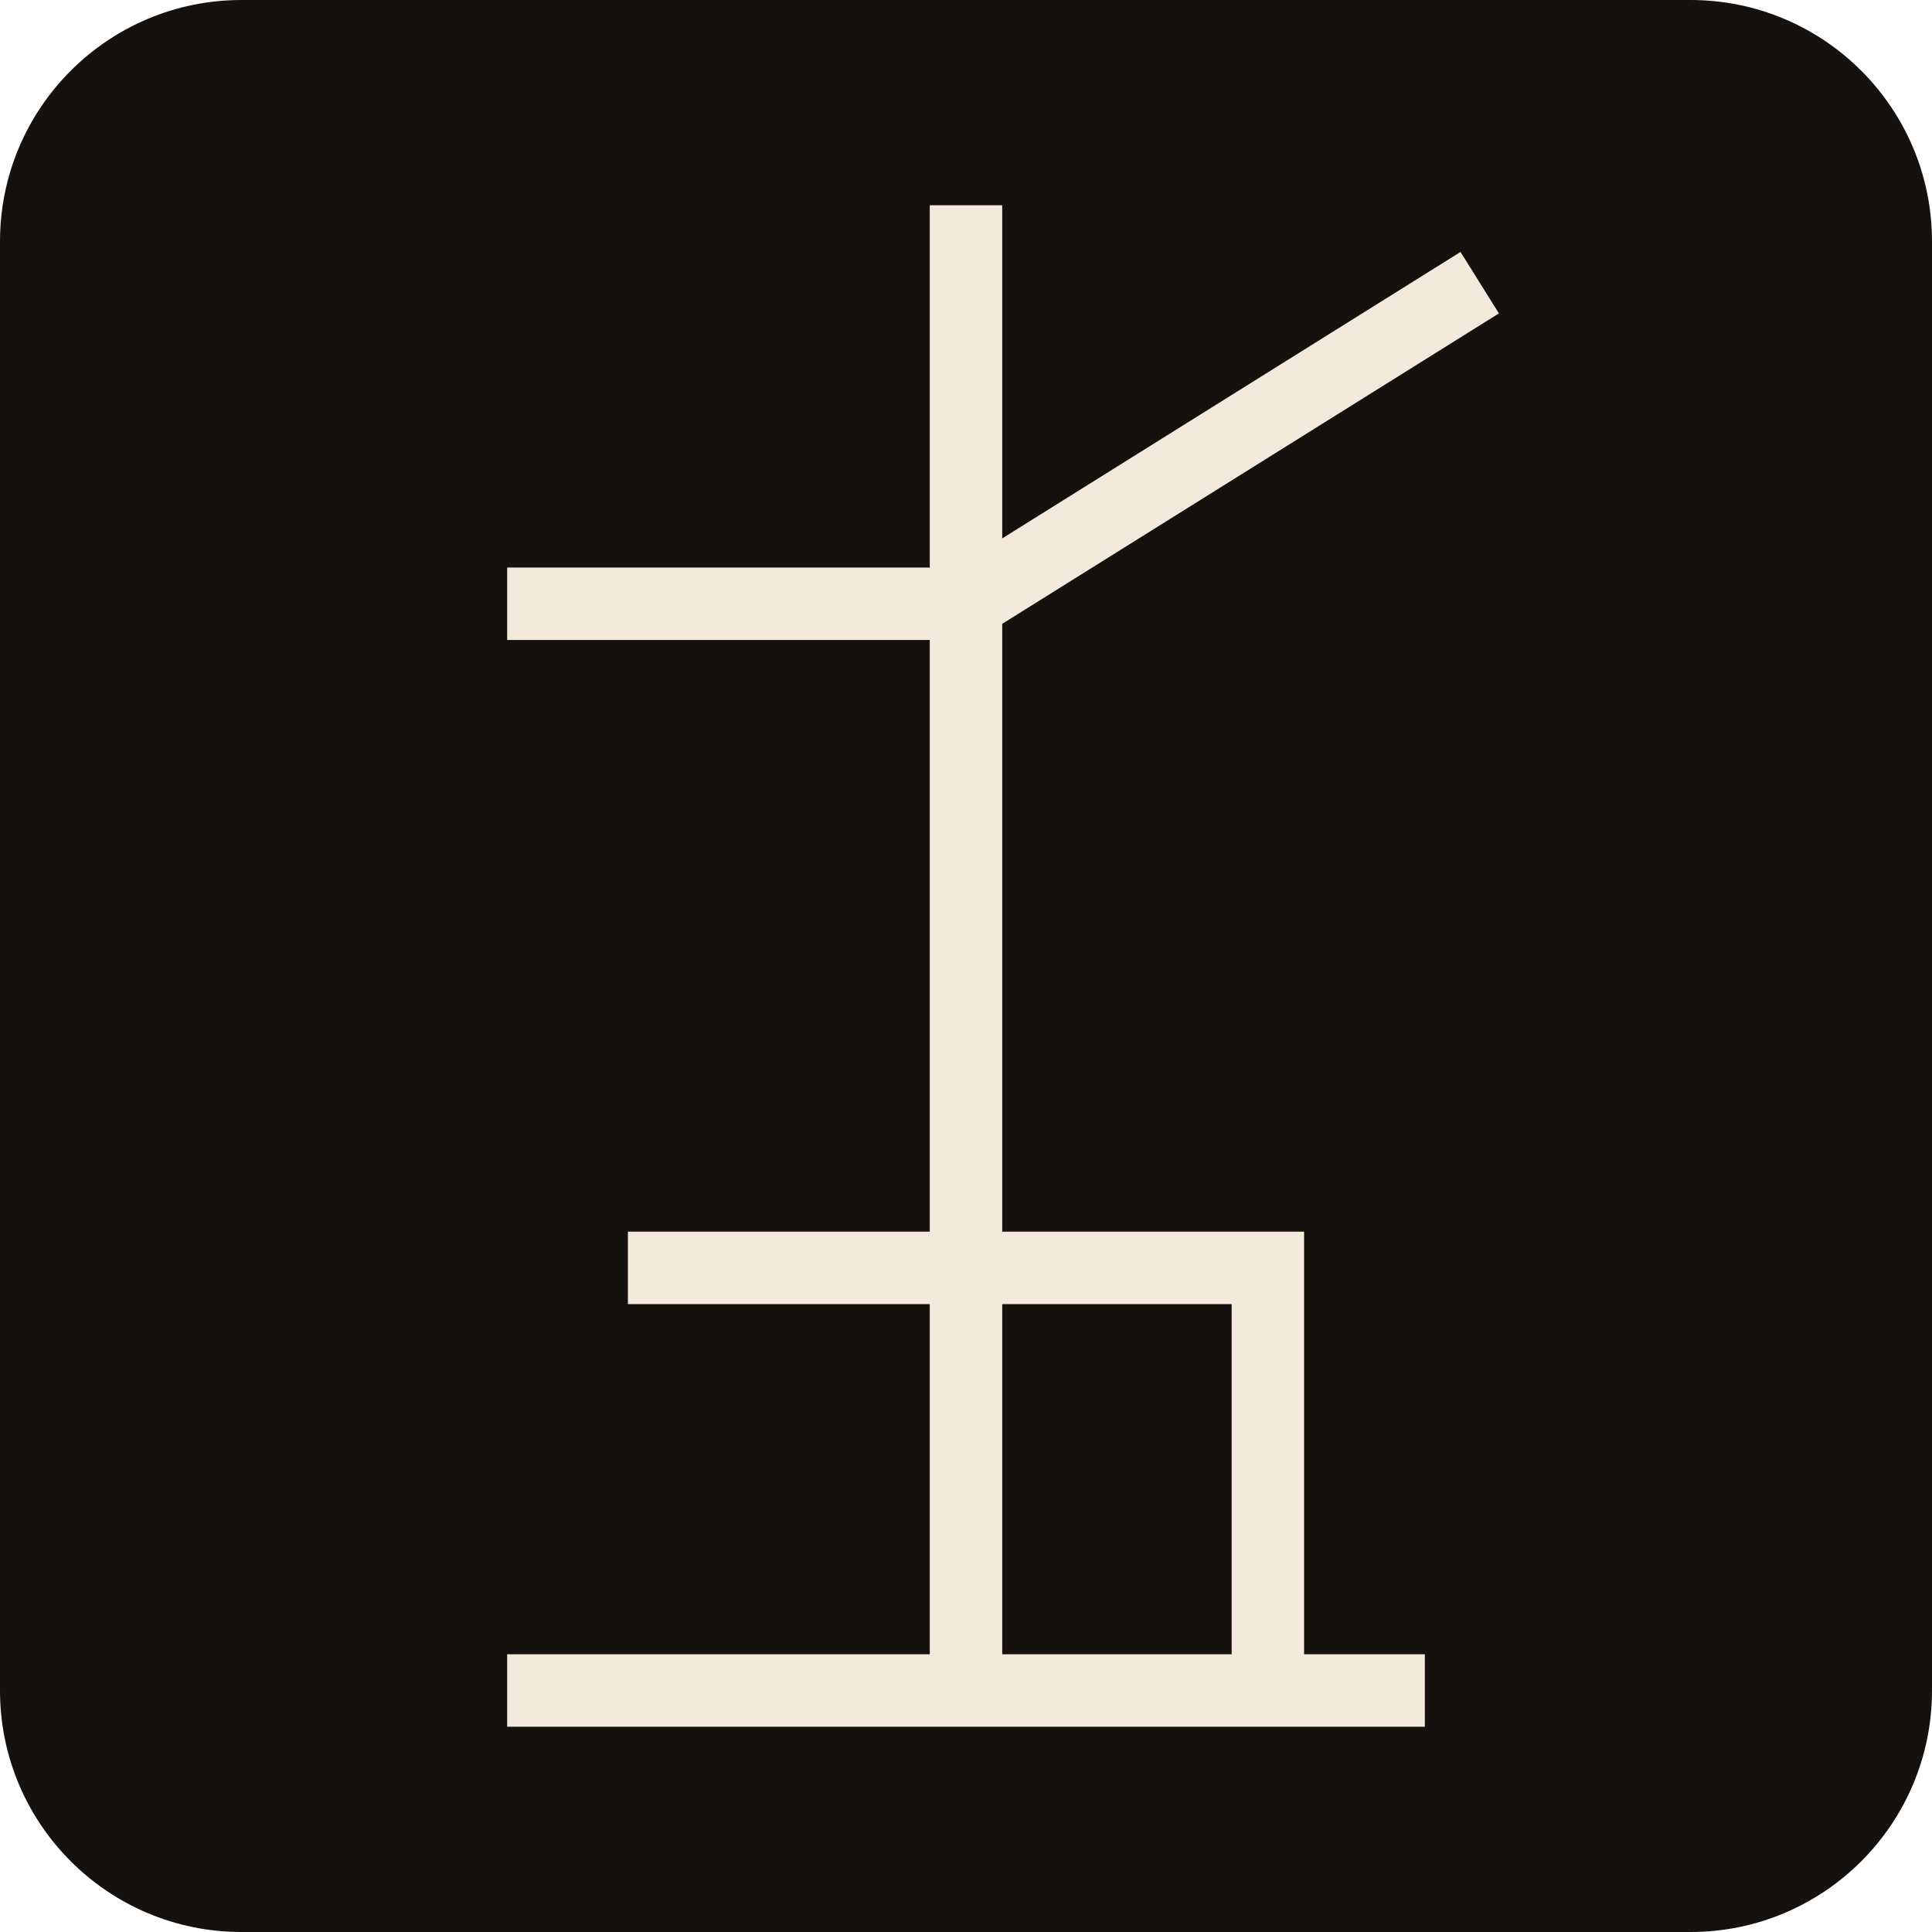
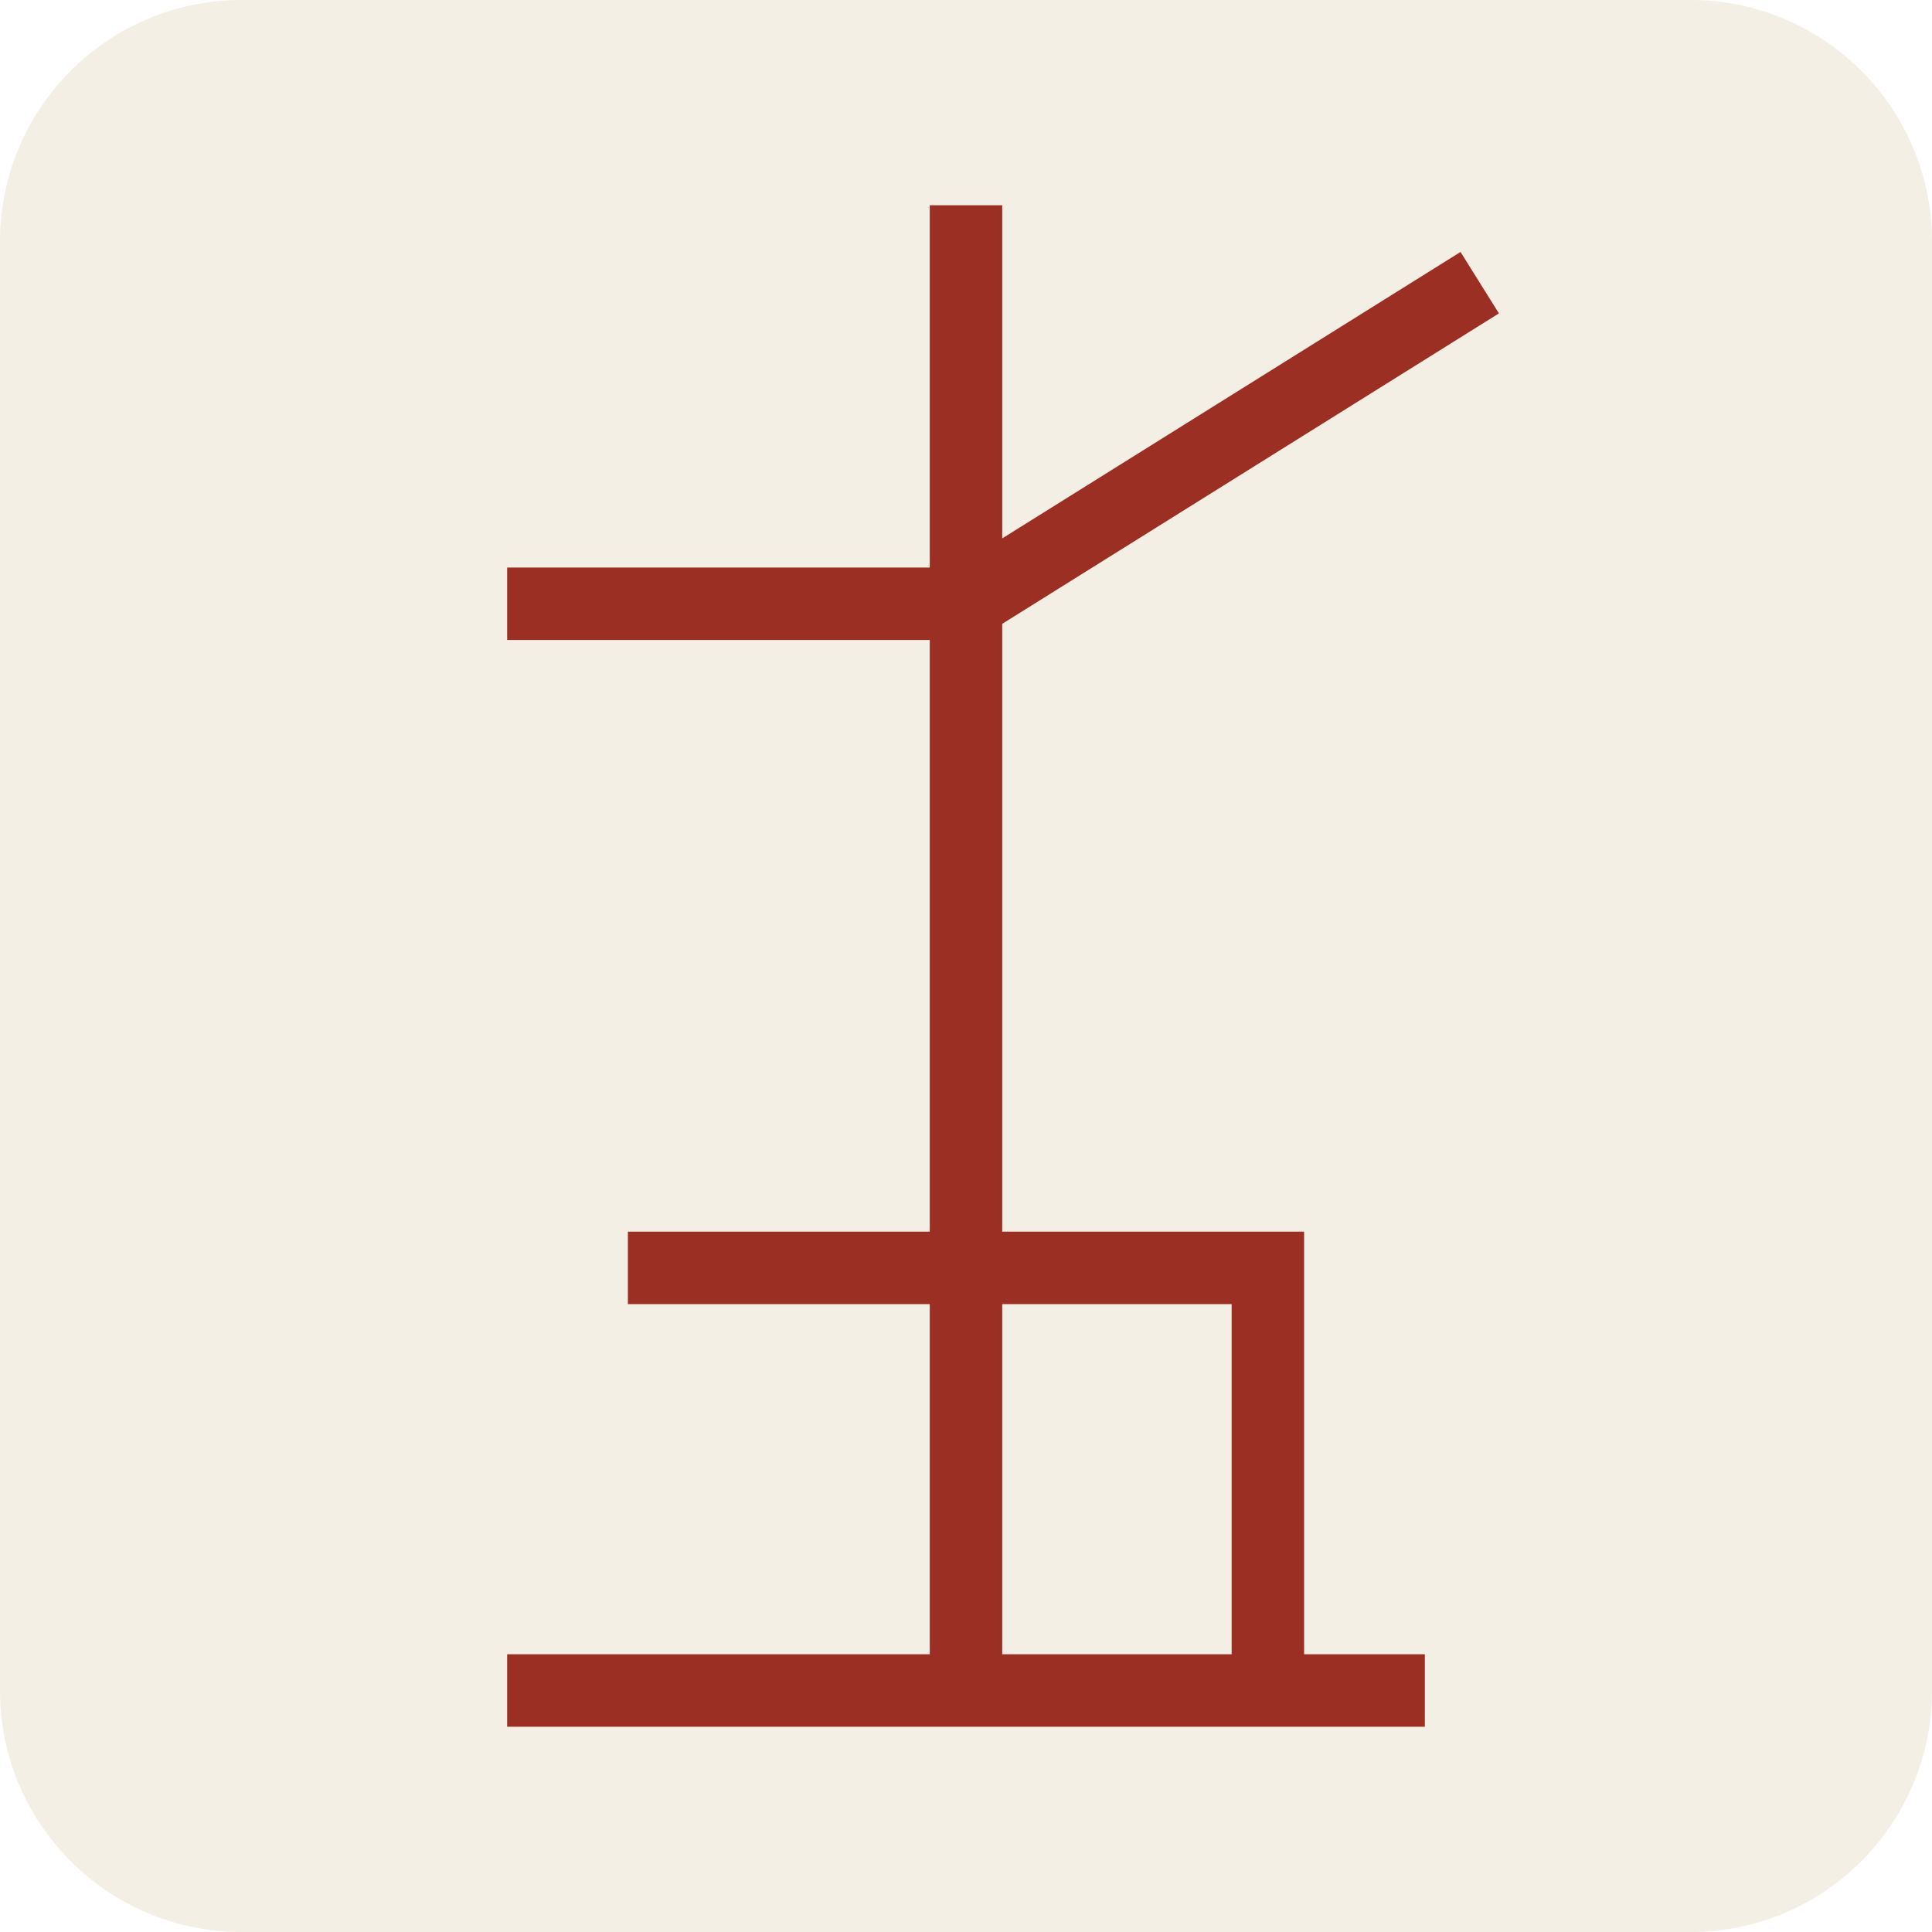
<svg xmlns="http://www.w3.org/2000/svg" viewBox="0 0 64 64" fill="none">
-   <rect width="64" height="64" rx="8" fill="#14110e" />
-   <path d="M32 8v48M32 20H18M32 20l16-10M18 56h28M22 42h20v14" stroke="#f3eadc" stroke-width="2.4" stroke-linecap="square" />
+   <rect width="64" height="64" rx="8" fill="#f4efe4" />
+   <path d="M32 8v48M32 20H18M32 20l16-10M18 56h28M22 42h20v14" stroke="#9c2f24" stroke-width="2.4" stroke-linecap="square" />
</svg>
